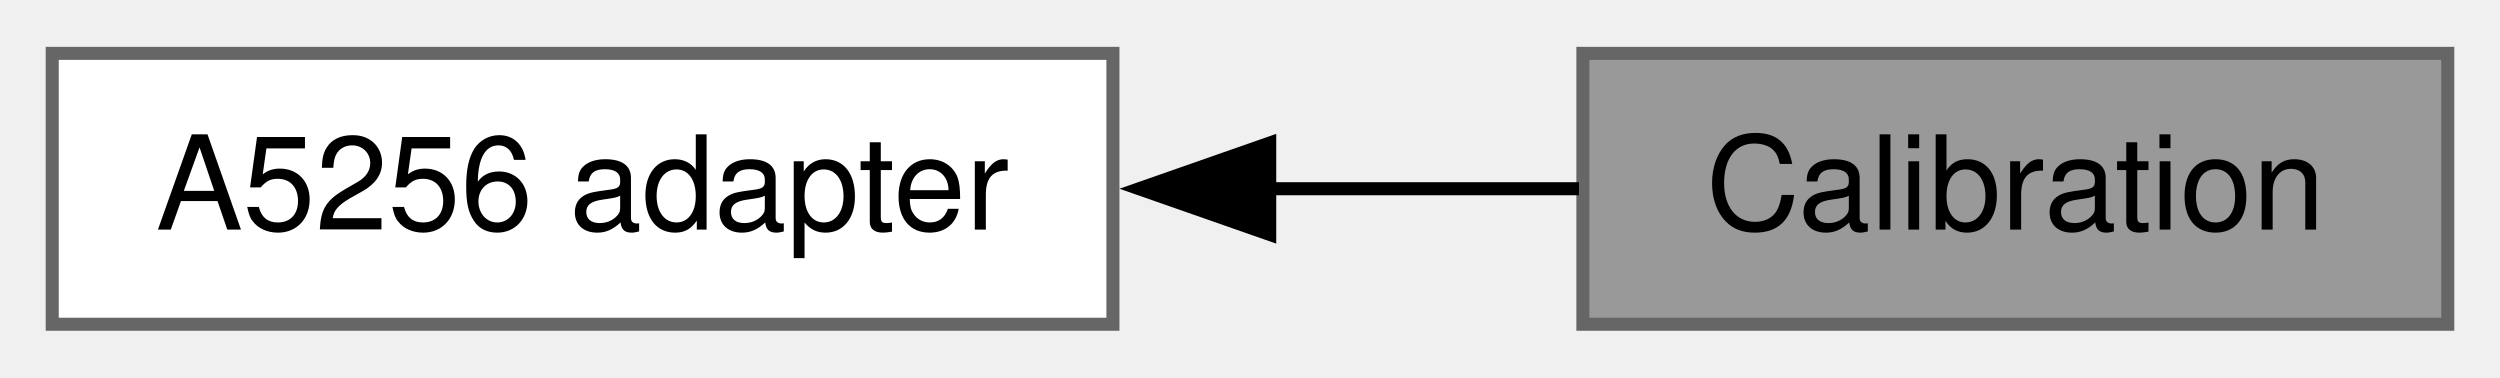
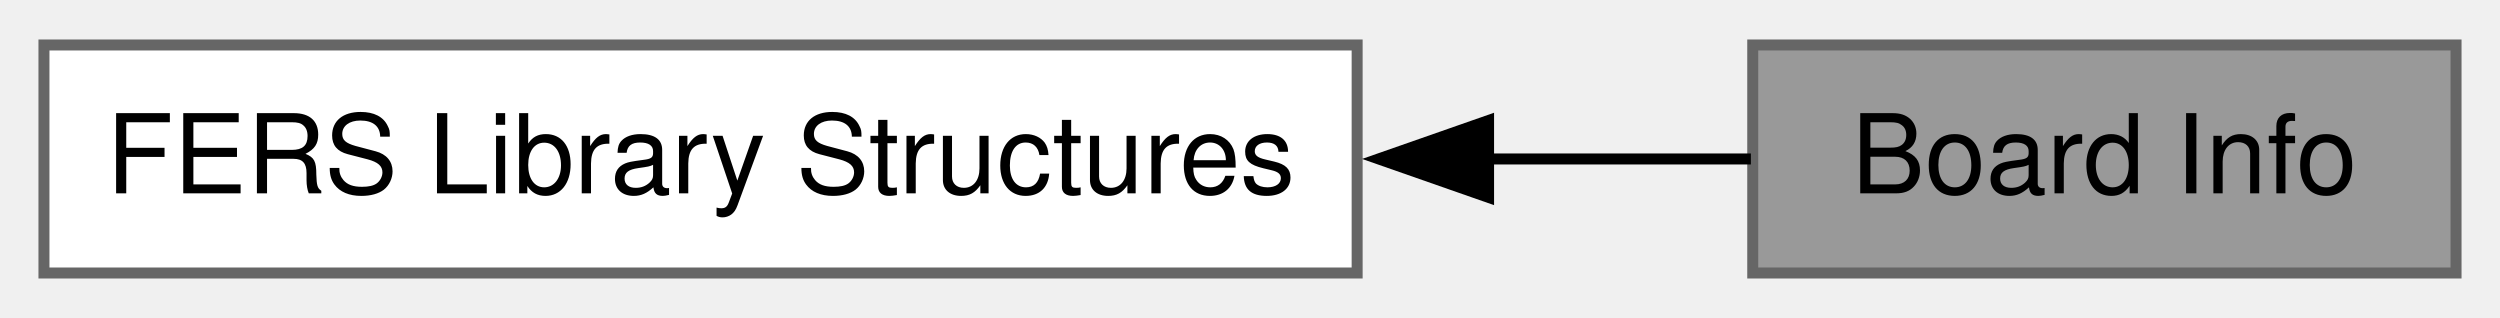
- <svg xmlns="http://www.w3.org/2000/svg" xmlns:xlink="http://www.w3.org/1999/xlink" width="192pt" height="29pt" viewBox="0.00 0.00 191.50 28.75">
+ <svg xmlns="http://www.w3.org/2000/svg" xmlns:xlink="http://www.w3.org/1999/xlink" width="228pt" height="29pt" viewBox="0.00 0.00 227.50 28.75">
  <g id="graph0" class="graph" transform="scale(1 1) rotate(0) translate(4 24.75)">
-     <g id="Node000002" class="node">
-       <g id="a_Node000002">
-         <a xlink:href="a00079.html" target="_top" xlink:title=" ">
-           <polygon fill="white" stroke="#666666" points="81.25,-20.75 0,-20.75 0,0 81.25,0 81.25,-20.75" />
-           <text text-anchor="middle" x="40.62" y="-7.25" font-family="Helvetica,sans-Serif" font-size="10.00">A5256 adapter</text>
+     <g id="Node000001" class="node">
+       <g id="a_Node000001">
+         <a xlink:title="Board Info structures for the FERS library.">
+           <polygon fill="#999999" stroke="#666666" points="219.5,-20.75 155.5,-20.75 155.5,0 219.5,0 219.5,-20.75" />
+           <text text-anchor="middle" x="187.5" y="-7.25" font-family="Helvetica,sans-Serif" font-size="10.00">Board Info</text>
        </a>
      </g>
    </g>
-     <g id="Node000001" class="node">
-       <g id="a_Node000001">
-         <a xlink:title=" ">
-           <polygon fill="#999999" stroke="#666666" points="183.5,-20.75 117.25,-20.75 117.25,0 183.5,0 183.5,-20.75" />
-           <text text-anchor="middle" x="150.38" y="-7.25" font-family="Helvetica,sans-Serif" font-size="10.00">Calibration</text>
+     <g id="Node000002" class="node">
+       <g id="a_Node000002">
+         <a xlink:href="a00080.html" target="_top" xlink:title="Structures of FERS Library.">
+           <polygon fill="white" stroke="#666666" points="119.5,-20.75 0,-20.75 0,0 119.5,0 119.5,-20.75" />
+           <text text-anchor="middle" x="59.75" y="-7.25" font-family="Helvetica,sans-Serif" font-size="10.00">FERS Library Structures</text>
        </a>
      </g>
    </g>
    <g id="edge1" class="edge">
-       <path fill="none" stroke="black" d="M93.1,-10.38C101.23,-10.38 109.42,-10.38 116.95,-10.38" />
-       <polygon fill="black" stroke="black" points="93.26,-6.88 83.26,-10.38 93.26,-13.88 93.26,-6.88" />
+       <path fill="none" stroke="black" d="M131.41,-10.38C139.77,-10.38 147.95,-10.38 155.33,-10.38" />
+       <polygon fill="black" stroke="black" points="131.46,-6.88 121.46,-10.38 131.46,-13.88 131.46,-6.88" />
    </g>
  </g>
</svg>
